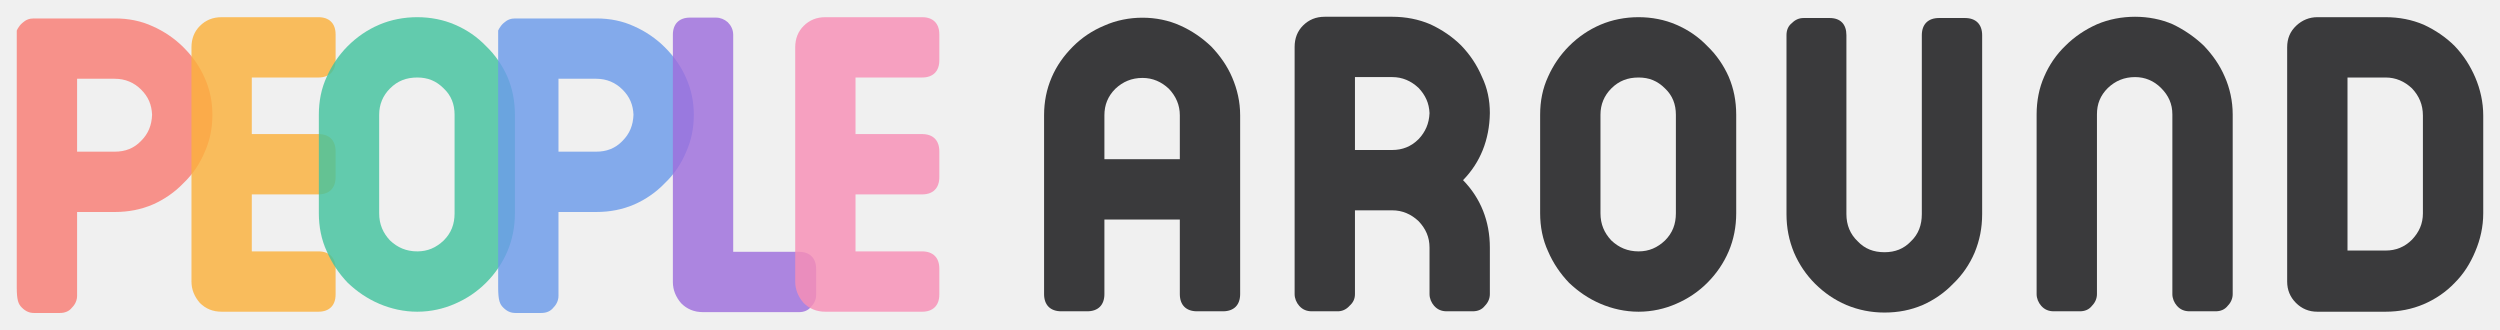
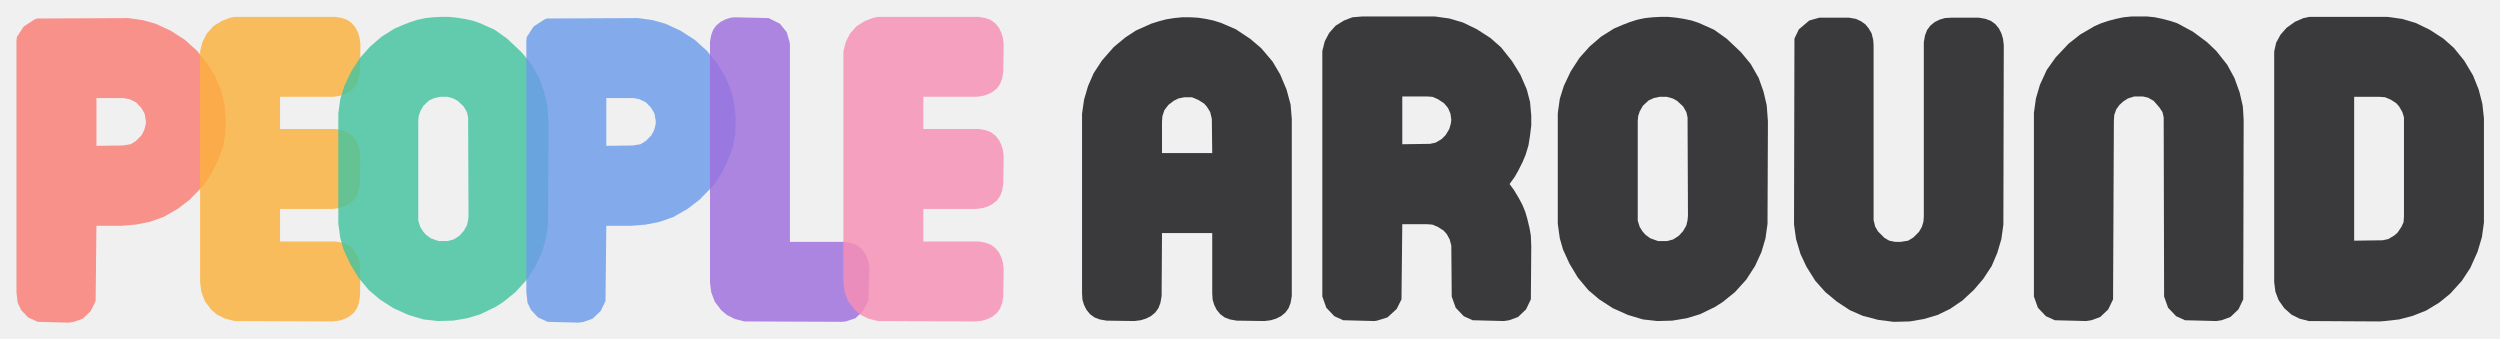
- <svg xmlns="http://www.w3.org/2000/svg" viewBox="25 -743 5967 787" role="img" aria-label="Peoplearound">
+ <svg xmlns="http://www.w3.org/2000/svg" viewBox="-3 -771 6222 842" role="img" aria-label="Peoplearound">
  <style>.ink{fill:#3A3A3C}@media(prefers-color-scheme:dark){.ink{fill:#fff}}</style>
-   <path fill="#F97C74" fill-opacity="0.82" d="M106-699C95-699 87-696 78-688C69-680 65-670 65-670L65-57C65-26 69-17 77-9C86 0 95 4 106 4L168 4C180 4 190 0 197-9C205-17 209-27 209-37L209-237L299-237C332-237 362-243 390-255C417-267 442-284 463-306C485-327 502-352 514-381C526-408 532-437 532-469C532-500 526-529 514-556C502-584 485-608 463-630C442-651 417-668 390-680C362-693 332-699 299-699M209-381L209-555L299-555C324-555 345-546 362-529C379-512 387-493 388-469C387-444 379-424 362-407C345-389 324-381 299-381" />
-   <path fill="#FBB13C" fill-opacity="0.82" d="M554-702C533-702 516-695 502-681C489-668 482-651 482-630L482-71C482-52 489-35 502-20C516-6 533 1 554 1L785 1C811 1 826-14 826-40L826-102C826-128 811-143 785-143L626-143L626-279L785-279C811-279 826-294 826-320L826-382C826-408 811-423 785-423L626-423L626-558L785-558C811-558 826-573 826-599L826-661C826-687 811-702 785-702" />
-   <path fill="#43C39E" fill-opacity="0.82" d="M786-234C786-202 792-171 805-143C817-115 834-90 855-68C877-47 902-30 930-18C958-6 989 1 1021 1C1053 1 1084-6 1111-18C1139-30 1164-47 1185-68C1207-90 1224-115 1236-143C1248-171 1254-202 1254-234L1254-469C1254-502 1248-532 1236-560C1224-587 1207-612 1185-633C1164-655 1139-672 1111-684C1056-708 986-708 930-684C902-672 877-655 855-633C834-612 817-587 805-560C792-532 786-502 786-469M1110-234C1110-208 1102-187 1084-169C1066-152 1046-143 1021-143C995-143 974-152 956-169C939-187 930-208 930-234L930-469C930-494 939-515 956-532C974-550 995-558 1021-558C1046-558 1066-550 1084-532C1102-515 1110-494 1110-469" />
-   <path fill="#6B9BEA" fill-opacity="0.82" d="M1255-699C1244-699 1236-696 1227-688C1218-680 1214-670 1214-670L1214-57C1214-26 1218-17 1226-9C1235 0 1244 4 1255 4L1317 4C1329 4 1339 0 1346-9C1354-17 1358-27 1358-37L1358-237L1448-237C1481-237 1511-243 1539-255C1566-267 1591-284 1612-306C1634-327 1651-352 1663-381C1675-408 1681-437 1681-469C1681-500 1675-529 1663-556C1651-584 1634-608 1612-630C1591-651 1566-668 1539-680C1511-693 1481-699 1448-699M1358-381L1358-555L1448-555C1473-555 1494-546 1511-529C1528-512 1536-493 1537-469C1536-444 1528-424 1511-407C1494-389 1473-381 1448-381" />
-   <path fill="#9D6EDC" fill-opacity="0.82" d="M1775-142L1775-660C1775-672 1770-682 1762-690C1754-697 1744-701 1734-701L1672-701C1646-701 1631-686 1631-660L1631-70C1631-51 1638-34 1651-19C1665-5 1682 2 1703 2L1932 2C1944 2 1954-2 1961-11C1969-19 1973-29 1973-39L1973-101C1973-127 1958-142 1932-142" />
-   <path fill="#F78FB5" fill-opacity="0.82" d="M1995-702C1974-702 1957-695 1943-681C1930-668 1923-651 1923-630L1923-71C1923-52 1930-35 1943-20C1957-6 1974 1 1995 1L2226 1C2252 1 2267-14 2267-40L2267-102C2267-128 2252-143 2226-143L2067-143L2067-279L2226-279C2252-279 2267-294 2267-320L2267-382C2267-408 2252-423 2226-423L2067-423L2067-558L2226-558C2252-558 2267-573 2267-599L2267-661C2267-687 2252-702 2226-702" />
+   <path fill="#F97C74" fill-opacity="0.82" d="M89 -725L316 -726L352 -721L384 -712L421 -695L457 -672L487 -645L513 -613L533 -581L548 -544L556 -510L559 -475L558 -439L552 -405L540 -373L523 -338L504 -310L469 -274L439 -251L404 -231L370 -219L335 -212L299 -209L237 -209L235 -22L223 3L203 22L181 30L168 32L91 30L67 19L50 1L41 -17L38 -43L38 -57L38 -670L39 -679L56 -705L82 -722ZM303 -409L322 -412L335 -420L349 -434L356 -447L360 -463L360 -470L357 -488L349 -502L336 -516L320 -524L304 -527L237 -527L237 -408Z" />
+   <path fill="#FBB13C" fill-opacity="0.82" d="M581 -729L832 -729L849 -726L862 -721L873 -713L882 -702L888 -690L892 -677L894 -661L893 -592L890 -575L885 -562L877 -551L866 -542L854 -536L841 -532L825 -530L694 -530L694 -450L832 -450L849 -447L862 -442L873 -434L882 -423L888 -411L892 -398L894 -382L893 -313L890 -296L885 -283L877 -272L866 -263L854 -257L841 -253L825 -251L694 -251L694 -170L832 -170L849 -167L862 -162L873 -154L882 -143L888 -131L892 -118L894 -102L893 -33L890 -16L885 -3L877 8L866 17L854 23L841 27L825 29L581 28L557 22L537 12L523 0L507 -21L498 -45L495 -69L495 -643L501 -667L512 -688L528 -706L549 -719L570 -727Z" />
+   <path fill="#43C39E" fill-opacity="0.82" d="M1230 -7L1193 11L1160 21L1124 27L1087 28L1051 24L1014 13L976 -4L942 -26L915 -49L889 -80L868 -115L852 -150L844 -178L839 -214L839 -234L839 -489L844 -525L854 -557L871 -593L893 -627L918 -655L947 -680L979 -700L1000 -709L1018 -716L1037 -722L1056 -726L1075 -728L1095 -729L1114 -729L1134 -727L1153 -724L1172 -720L1190 -714L1228 -697L1259 -675L1295 -641L1319 -612L1339 -577L1351 -543L1359 -509L1362 -469L1361 -214L1356 -178L1346 -144L1330 -109L1308 -75L1280 -44L1249 -19ZM1089 -171L1111 -171L1126 -175L1140 -184L1151 -196L1159 -210L1162 -223L1163 -234L1162 -479L1159 -492L1151 -506L1136 -520L1125 -526L1110 -530L1092 -530L1078 -527L1065 -521L1051 -508L1043 -494L1039 -482L1038 -469L1038 -222L1043 -206L1050 -195L1057 -187L1069 -178L1083 -173Z" />
+   <path fill="#6B9BEA" fill-opacity="0.82" d="M1358 -725L1585 -726L1621 -721L1653 -712L1690 -695L1726 -672L1756 -645L1782 -613L1802 -581L1817 -544L1825 -510L1828 -475L1827 -439L1821 -405L1809 -373L1792 -338L1773 -310L1738 -274L1708 -251L1673 -231L1639 -219L1604 -212L1568 -209L1506 -209L1504 -22L1492 3L1472 22L1450 30L1437 32L1360 30L1336 19L1319 1L1310 -17L1307 -43L1307 -57L1307 -670L1308 -679L1325 -705L1351 -722ZM1572 -409L1591 -412L1604 -420L1618 -434L1625 -447L1629 -463L1629 -470L1626 -488L1618 -502L1605 -516L1589 -524L1573 -527L1506 -527L1506 -408Z" />
+   <path fill="#9D6EDC" fill-opacity="0.82" d="M1825 -728L1910 -726L1938 -712L1955 -691L1962 -667L1963 -660L1963 -169L2099 -169L2116 -166L2129 -161L2140 -153L2149 -142L2155 -130L2159 -117L2161 -101L2158 -22L2146 2L2126 21L2102 29L2092 30L1850 29L1826 23L1806 13L1792 1L1776 -20L1767 -44L1764 -68L1764 -667L1767 -684L1772 -697L1780 -708L1791 -717L1803 -723L1816 -727Z" />
+   <path fill="#F78FB5" fill-opacity="0.82" d="M2182 -729L2433 -729L2450 -726L2463 -721L2474 -713L2483 -702L2489 -690L2493 -677L2495 -661L2494 -592L2491 -575L2486 -562L2478 -551L2467 -542L2455 -536L2442 -532L2426 -530L2295 -530L2295 -450L2433 -450L2450 -447L2463 -442L2474 -434L2483 -423L2489 -411L2493 -398L2495 -382L2494 -313L2491 -296L2486 -283L2478 -272L2467 -263L2455 -257L2442 -253L2426 -251L2295 -251L2295 -170L2433 -170L2450 -167L2463 -162L2474 -154L2483 -143L2489 -131L2493 -118L2495 -102L2494 -33L2491 -16L2486 -3L2478 8L2467 17L2455 23L2442 27L2426 29L2182 28L2158 22L2138 12L2124 0L2108 -21L2099 -45L2096 -69L2096 -643L2102 -667L2113 -688L2129 -706L2150 -719L2171 -727Z" />
  <g class="ink">
-     <path d="M2517-41C2517-15 2532 0 2558 0L2620 0C2646 0 2661-15 2661-41L2661-219L2841-219L2841-41C2841-15 2856 0 2882 0L2944 0C2970 0 2985-15 2985-41L2985-468C2985-500 2978-530 2966-558C2954-586 2937-610 2916-632C2894-653 2869-670 2842-682C2787-707 2717-707 2661-682C2632-670 2607-653 2586-632C2564-610 2547-586 2535-558C2523-530 2517-500 2517-468M2841-363L2661-363L2661-468C2661-492 2669-513 2687-531C2705-548 2726-557 2752-557C2776-557 2797-548 2815-531C2832-513 2841-492 2841-468" />
-     <path d="M3187-703C3166-703 3149-696 3135-682C3122-669 3115-652 3115-631L3115-41C3115-31 3119-21 3126-13C3134-4 3144 0 3156 0L3218 0C3228 0 3238-4 3246-13C3255-21 3259-30 3259-41L3259-241L3348-241C3372-241 3393-232 3411-215C3428-197 3437-177 3437-152L3437-41C3437-31 3441-21 3448-13C3456-4 3466 0 3478 0L3540 0C3552 0 3562-4 3569-13C3577-21 3581-31 3581-41L3581-152C3581-215 3559-270 3517-313C3558-355 3580-409 3581-473C3581-504 3575-533 3562-560C3550-588 3534-612 3513-634C3492-655 3467-672 3439-685C3411-697 3380-703 3348-703M3259-385L3259-559L3348-559C3372-559 3393-550 3411-533C3427-516 3436-497 3437-473C3436-448 3427-428 3411-411C3393-393 3372-385 3348-385" />
-     <path d="M3701-234C3701-202 3707-171 3720-143C3732-115 3749-90 3770-68C3792-47 3817-30 3845-18C3873-6 3904 1 3936 1C3968 1 3999-6 4026-18C4054-30 4079-47 4100-68C4122-90 4139-115 4151-143C4163-171 4169-202 4169-234L4169-469C4169-502 4163-532 4151-560C4139-587 4122-612 4100-633C4079-655 4054-672 4026-684C3971-708 3901-708 3845-684C3817-672 3792-655 3770-633C3749-612 3732-587 3720-560C3707-532 3701-502 3701-469M4025-234C4025-208 4017-187 3999-169C3981-152 3961-143 3936-143C3910-143 3889-152 3871-169C3854-187 3845-208 3845-234L3845-469C3845-494 3854-515 3871-532C3889-550 3910-558 3936-558C3961-558 3981-550 3999-532C4017-515 4025-494 4025-469" />
-     <path d="M4653-700C4627-700 4612-685 4612-659L4612-232C4612-206 4604-184 4586-167C4569-149 4548-141 4523-141C4497-141 4476-149 4459-167C4441-184 4432-206 4432-232L4432-659C4432-685 4418-700 4392-700L4330-700C4319-700 4310-696 4302-688C4293-681 4289-671 4289-659L4289-232C4289-199 4295-169 4307-140C4319-112 4336-87 4357-66C4379-44 4404-27 4432-15C4461-3 4491 3 4523 3C4556 3 4586-3 4614-15C4641-27 4666-44 4687-66C4709-87 4726-112 4738-140C4750-169 4756-199 4756-232L4756-659C4756-685 4741-700 4715-700" />
-     <path d="M4886-41C4886-31 4890-21 4897-13C4905-4 4915 0 4927 0L4989 0C5001 0 5011-4 5018-13C5026-21 5030-31 5030-41L5030-470C5030-495 5038-515 5056-533C5074-550 5095-559 5121-559C5145-559 5166-550 5183-533C5201-515 5210-495 5210-470L5210-41C5210-31 5214-21 5221-13C5229-4 5239 0 5251 0L5313 0C5325 0 5335-4 5342-13C5350-21 5354-31 5354-41L5354-470C5354-502 5347-533 5335-560C5323-588 5306-612 5285-634C5263-655 5238-672 5211-685C5156-709 5086-709 5030-685C5001-672 4976-655 4955-634C4933-613 4916-588 4904-560C4892-533 4886-502 4886-470" />
-     <path d="M5556-702C5537-702 5520-695 5506-682C5491-668 5484-651 5484-630L5484-71C5484-51 5491-34 5505-20C5519-6 5536 1 5556 1L5719 1C5751 1 5782-5 5810-17C5838-29 5863-46 5884-68C5905-89 5921-114 5933-143C5945-171 5952-202 5952-234L5952-467C5952-499 5945-530 5933-558C5921-586 5905-611 5884-633C5863-654 5838-671 5810-684C5782-696 5751-702 5719-702M5628-145L5628-558L5719-558C5743-558 5764-549 5782-532C5799-514 5808-493 5808-467L5808-234C5808-209 5799-189 5782-171C5764-153 5743-145 5719-145" />
+     <path d="M2824 -695L2862 -712L2881 -718L2900 -723L2919 -726L2939 -728L2959 -728L2978 -727L2998 -724L3017 -720L3036 -714L3073 -698L3109 -674L3136 -651L3164 -618L3183 -586L3199 -548L3209 -511L3212 -475L3212 -34L3209 -17L3204 -4L3196 7L3185 16L3173 22L3160 26L3144 28L3075 27L3058 24L3045 19L3034 11L3025 0L3019 -12L3015 -25L3014 -41L3014 -191L2889 -191L2888 -34L2885 -17L2880 -4L2872 7L2861 16L2849 22L2836 26L2820 28L2751 27L2734 24L2721 19L2710 11L2701 0L2695 -12L2691 -25L2690 -41L2690 -488L2695 -523L2705 -557L2719 -589L2740 -621L2769 -654L2798 -678ZM2963 -529L2945 -529L2930 -526L2918 -520L2905 -510L2895 -497L2890 -482L2889 -468L2889 -390L3014 -390L3013 -475L3009 -492L3001 -505L2994 -513L2980 -522L2966 -528Z" />
+     <path d="M3487 -213L3485 -26L3473 -2L3450 19L3424 27L3418 28L3340 26L3318 16L3298 -5L3288 -33L3288 -41L3288 -644L3294 -668L3305 -689L3321 -707L3342 -720L3363 -728L3387 -730L3568 -730L3604 -725L3638 -715L3673 -698L3707 -676L3733 -653L3760 -619L3781 -585L3797 -548L3805 -517L3808 -483L3808 -459L3805 -434L3801 -409L3794 -386L3787 -369L3776 -347L3767 -331L3754 -313L3765 -298L3777 -278L3786 -261L3793 -244L3798 -227L3804 -202L3807 -184L3808 -158L3807 -26L3795 -1L3775 18L3753 26L3740 28L3662 26L3640 16L3620 -5L3610 -33L3610 -41L3609 -160L3605 -175L3598 -188L3590 -197L3576 -206L3562 -212L3548 -213ZM3570 -416L3585 -425L3595 -435L3604 -450L3608 -464L3609 -473L3607 -488L3601 -502L3591 -514L3576 -524L3562 -530L3548 -531L3487 -531L3487 -412L3556 -413Z" />
+     <path d="M4265 -7L4228 11L4195 21L4159 27L4122 28L4086 24L4049 13L4011 -4L3977 -26L3950 -49L3924 -80L3903 -115L3887 -150L3879 -178L3874 -214L3874 -234L3874 -489L3879 -525L3889 -557L3906 -593L3928 -627L3953 -655L3982 -680L4014 -700L4035 -709L4053 -716L4072 -722L4091 -726L4110 -728L4130 -729L4149 -729L4169 -727L4188 -724L4207 -720L4225 -714L4263 -697L4294 -675L4330 -641L4354 -612L4374 -577L4386 -543L4394 -509L4397 -469L4396 -214L4391 -178L4381 -144L4365 -109L4343 -75L4315 -44L4284 -19ZM4124 -171L4146 -171L4161 -175L4175 -184L4186 -196L4194 -210L4197 -223L4198 -234L4197 -479L4194 -492L4186 -506L4171 -520L4160 -526L4145 -530L4127 -530L4113 -527L4100 -521L4086 -508L4078 -494L4074 -482L4073 -469L4073 -222L4078 -206L4085 -195L4092 -187L4104 -178L4118 -173Z" />
+     <path d="M4727 -169L4746 -172L4759 -180L4773 -194L4780 -206L4784 -219L4785 -232L4785 -666L4788 -683L4793 -696L4801 -707L4812 -716L4824 -722L4837 -726L4853 -727L4922 -727L4939 -724L4952 -719L4963 -711L4972 -700L4978 -688L4982 -675L4984 -659L4983 -212L4978 -176L4968 -142L4954 -109L4933 -77L4910 -50L4881 -23L4850 -2L4819 13L4785 23L4750 29L4710 30L4671 25L4633 15L4601 1L4569 -20L4540 -44L4515 -72L4493 -107L4478 -139L4467 -176L4462 -212L4462 -232L4463 -675L4474 -698L4500 -720L4525 -727L4599 -727L4616 -724L4629 -718L4640 -710L4648 -700L4655 -688L4659 -672L4660 -659L4660 -223L4664 -207L4671 -195L4687 -179L4699 -172L4714 -169Z" />
+     <path d="M5330 -531L5309 -531L5293 -526L5282 -519L5272 -510L5264 -499L5259 -485L5258 -470L5256 -26L5244 -1L5224 18L5202 26L5189 28L5111 26L5089 16L5069 -5L5059 -33L5059 -41L5059 -490L5064 -526L5074 -560L5091 -597L5113 -628L5145 -662L5174 -685L5210 -706L5226 -713L5244 -719L5263 -724L5282 -728L5302 -730L5321 -730L5341 -730L5360 -728L5379 -724L5398 -719L5416 -713L5455 -692L5490 -666L5513 -644L5540 -610L5558 -577L5571 -541L5579 -506L5581 -473L5580 -26L5568 -1L5548 18L5526 26L5513 28L5435 26L5413 16L5393 -5L5383 -33L5383 -41L5382 -479L5379 -492L5371 -504L5357 -520L5343 -528Z" />
+     <path d="M5744 -729L5939 -729L5975 -724L6009 -714L6044 -697L6078 -675L6104 -652L6130 -620L6152 -583L6166 -548L6175 -513L6179 -477L6179 -217L6174 -181L6163 -144L6145 -104L6124 -72L6095 -40L6068 -18L6035 2L6002 15L5968 24L5932 28L5919 29L5743 28L5720 22L5700 12L5682 -4L5668 -24L5660 -45L5657 -69L5657 -643L5662 -665L5673 -685L5688 -702L5709 -717L5730 -726ZM5941 -176L5956 -185L5964 -192L5974 -207L5979 -218L5980 -232L5980 -479L5976 -492L5968 -506L5961 -514L5947 -523L5933 -529L5919 -530L5856 -530L5856 -172L5927 -173Z" />
  </g>
</svg>
